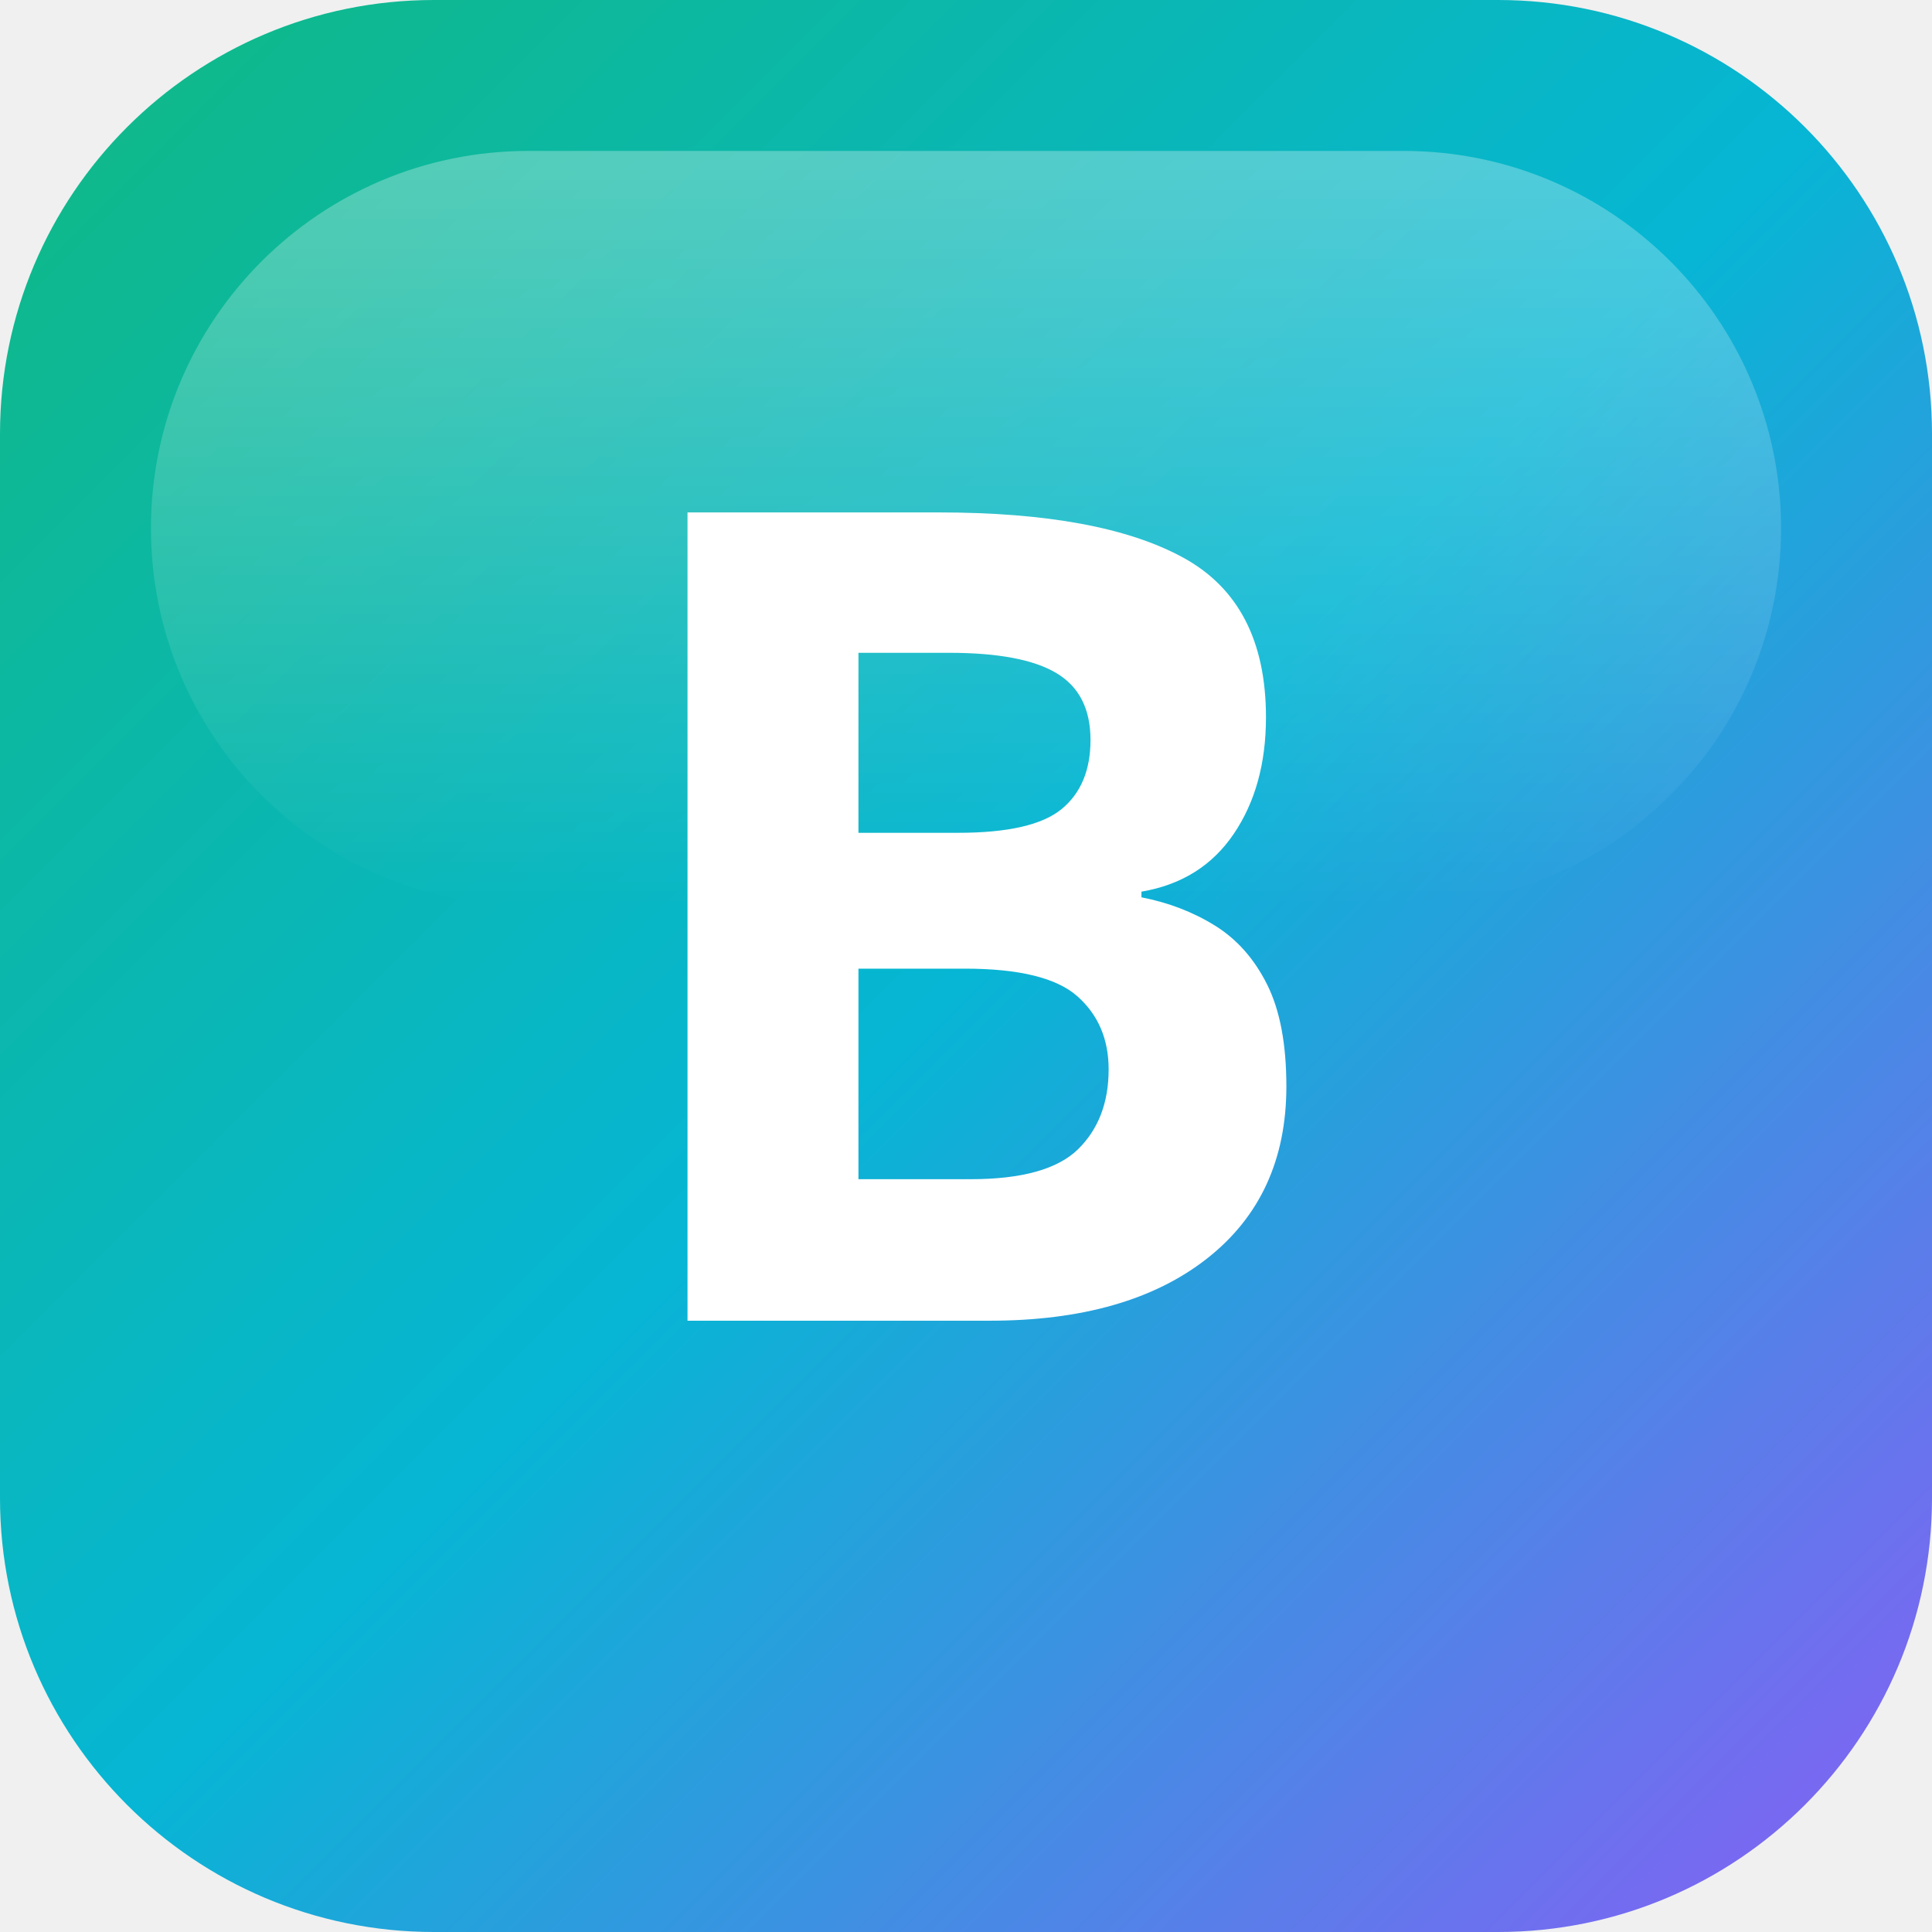
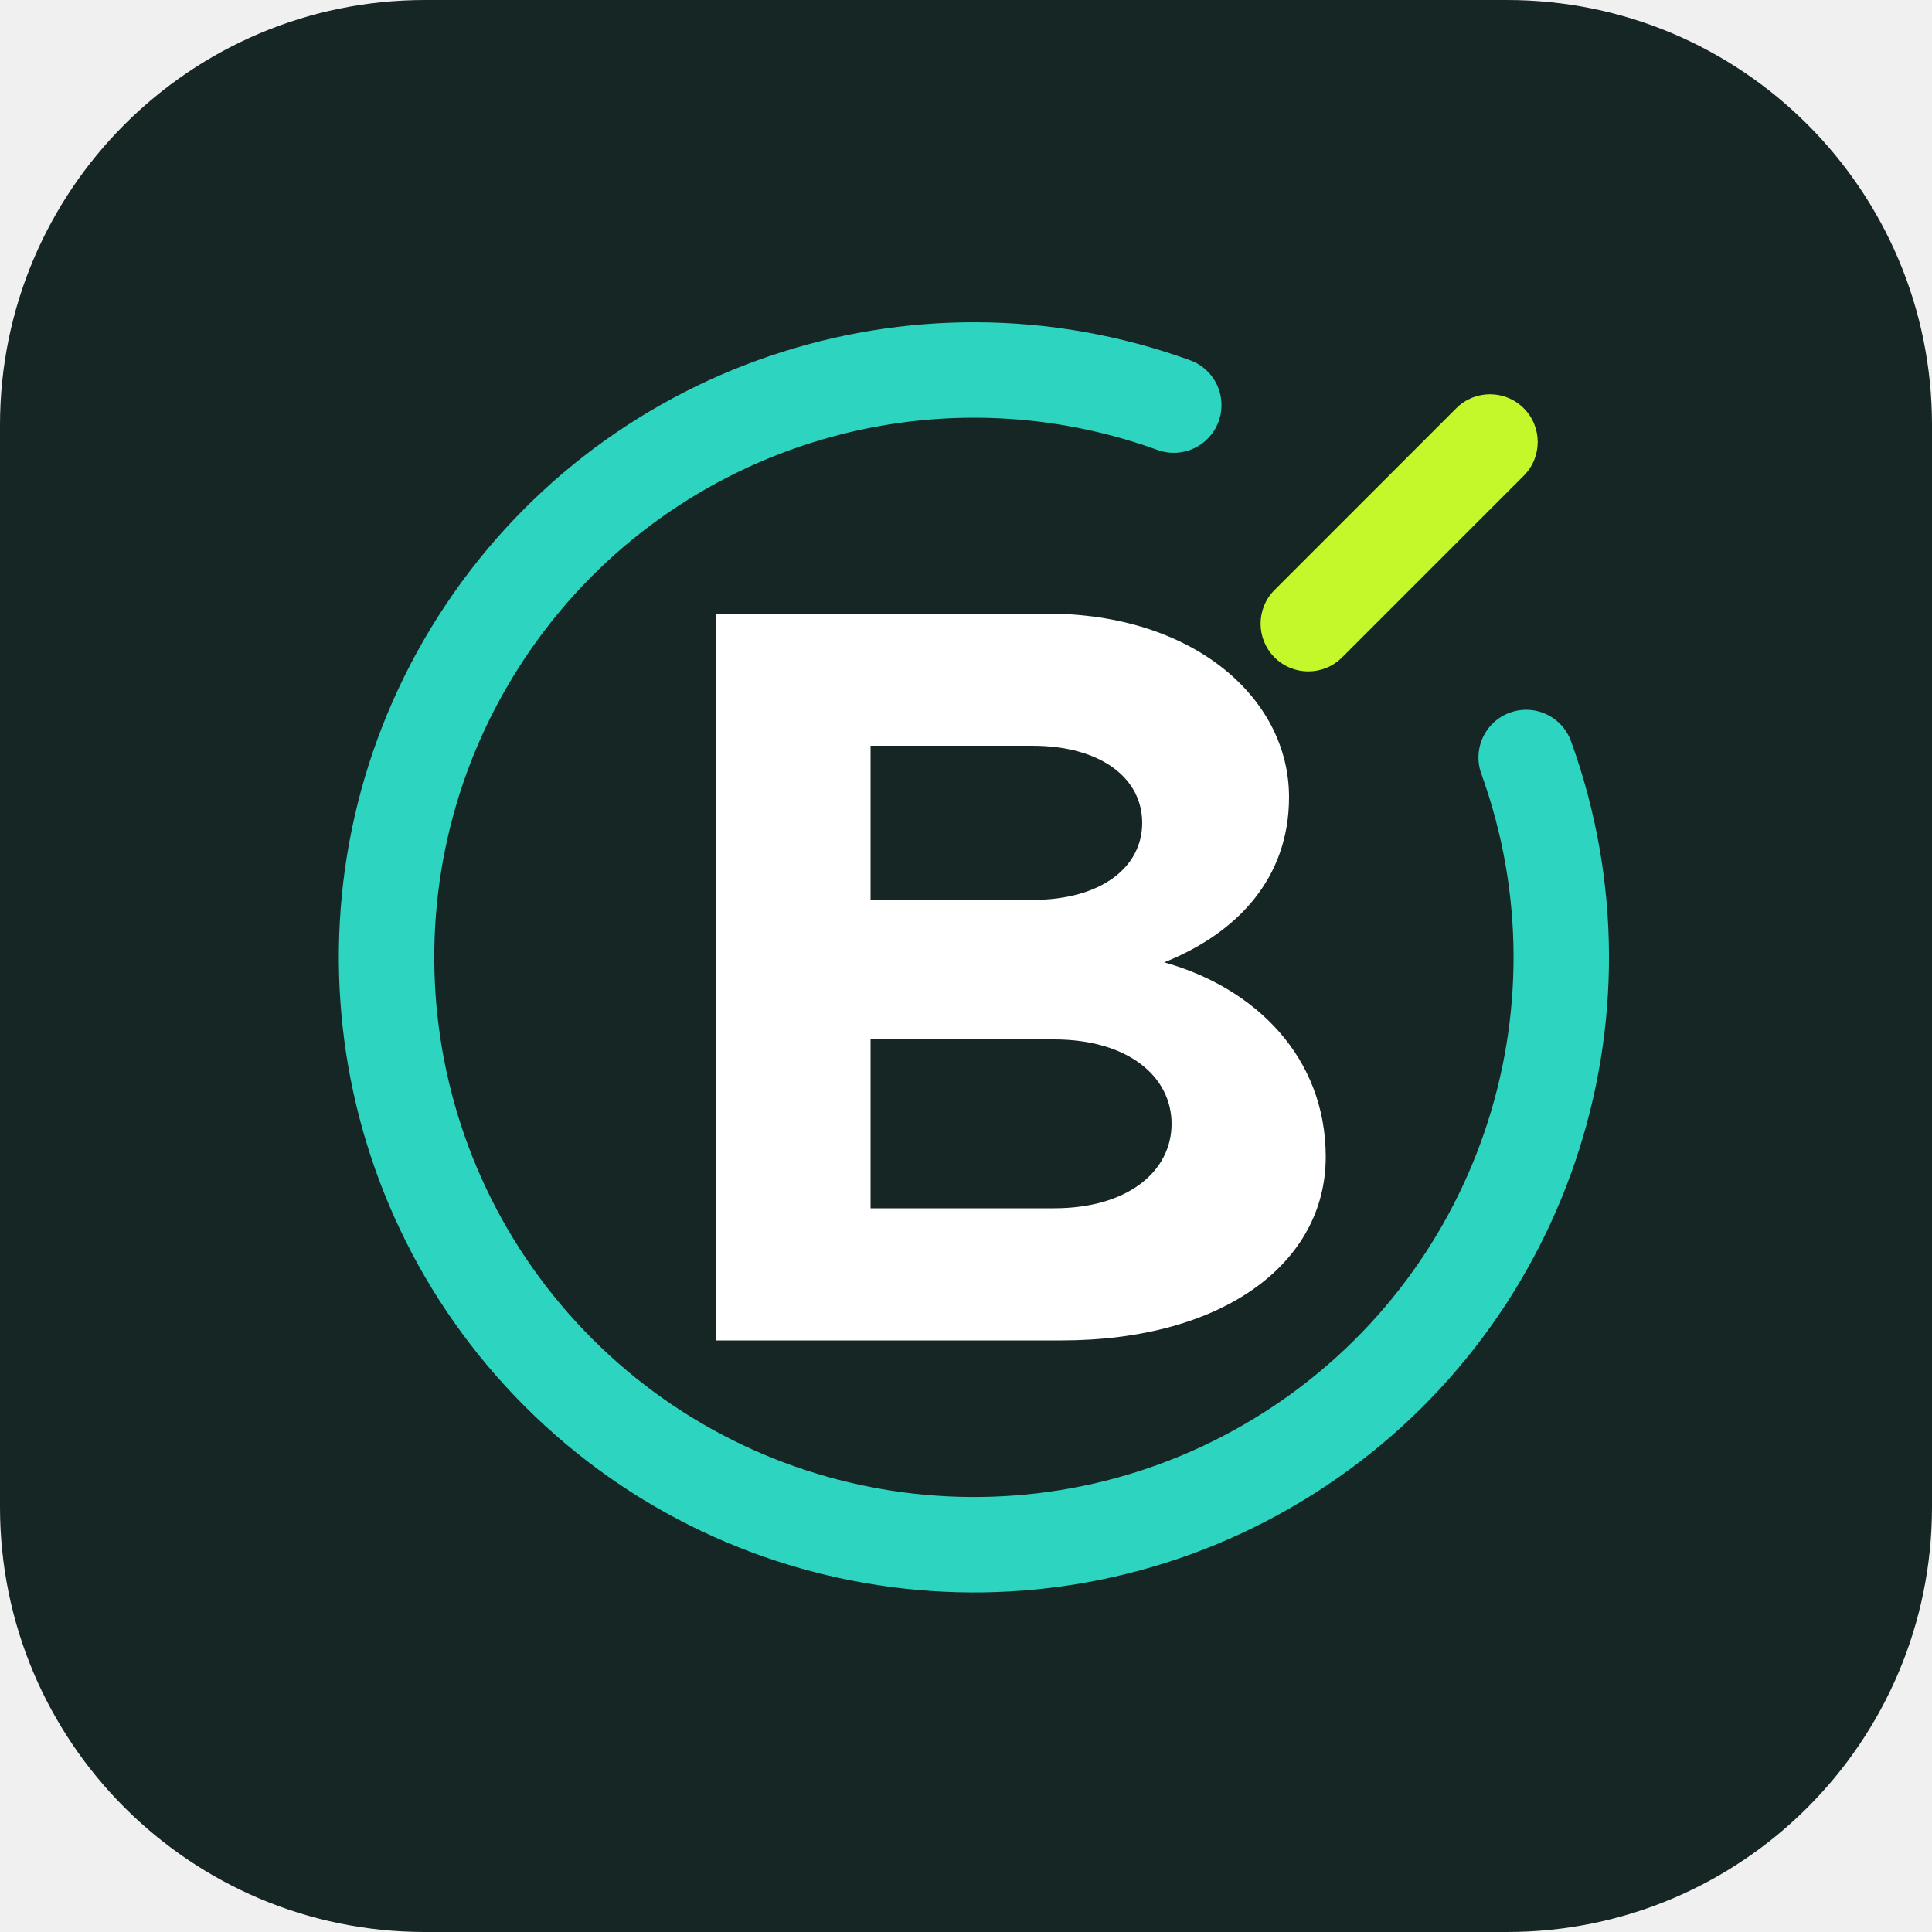
- <svg xmlns="http://www.w3.org/2000/svg" viewBox="0 0 1024 1024" width="1024" height="1024">
-   <defs>
-     <linearGradient id="vitalFusion" x1="0%" y1="0%" x2="100%" y2="100%">
-       <stop offset="0%" stop-color="#10B981" />
-       <stop offset="50%" stop-color="#06B6D4" />
-       <stop offset="100%" stop-color="#8B5CF6" />
-     </linearGradient>
-     <linearGradient id="topShineIcon" x1="0%" y1="0%" x2="0%" y2="100%">
-       <stop offset="0%" stop-color="rgba(255,255,255,0.30)" />
-       <stop offset="100%" stop-color="rgba(255,255,255,0)" />
-     </linearGradient>
-   </defs>
-   <rect x="0" y="0" width="1024" height="1024" rx="230" fill="url(#vitalFusion)" />
-   <rect x="80" y="80" width="864" height="400" rx="200" fill="url(#topShineIcon)" />
-   <text x="512" y="700" font-family="Sora, sans-serif" font-weight="700" font-size="600" fill="#FFFFFF" text-anchor="middle" letter-spacing="-30">B</text>
+ <svg xmlns="http://www.w3.org/2000/svg" viewBox="0 0 200 200" width="200" height="200" role="img" aria-label="La Base 360">
+   <rect width="200" height="200" rx="44" fill="#162624" />
+   <g transform="translate(24 24) scale(0.76)">
+     <path d="M 176.3 71.6 A 80 80 0 1 1 128.3 23.6" fill="none" stroke="#2DD4BF" stroke-width="13" stroke-linecap="round" />
+     <rect x="-24" y="-6.5" width="48" height="13" rx="6.5" fill="#C5F82A" transform="translate(159 41) rotate(-45)" />
+     <path fill-rule="evenodd" fill="#FFFFFF" d="M 66 52 L 111 52 C 131 52 144 63.5 144 77 C 144 88 137 95.5 127 99.5 C 139.5 103 149 112.5 149 126 C 149 140.5 135 151 113 151 L 66 151 Z M 87 70 L 87 91 L 109 91 C 118.5 91 124 86.5 124 80.5 C 124 74.5 118.5 70 109 70 Z M 87 110 L 87 133 L 112 133 C 122 133 128 128 128 121.5 C 128 115 122 110 112 110 Z" />
+   </g>
</svg>
